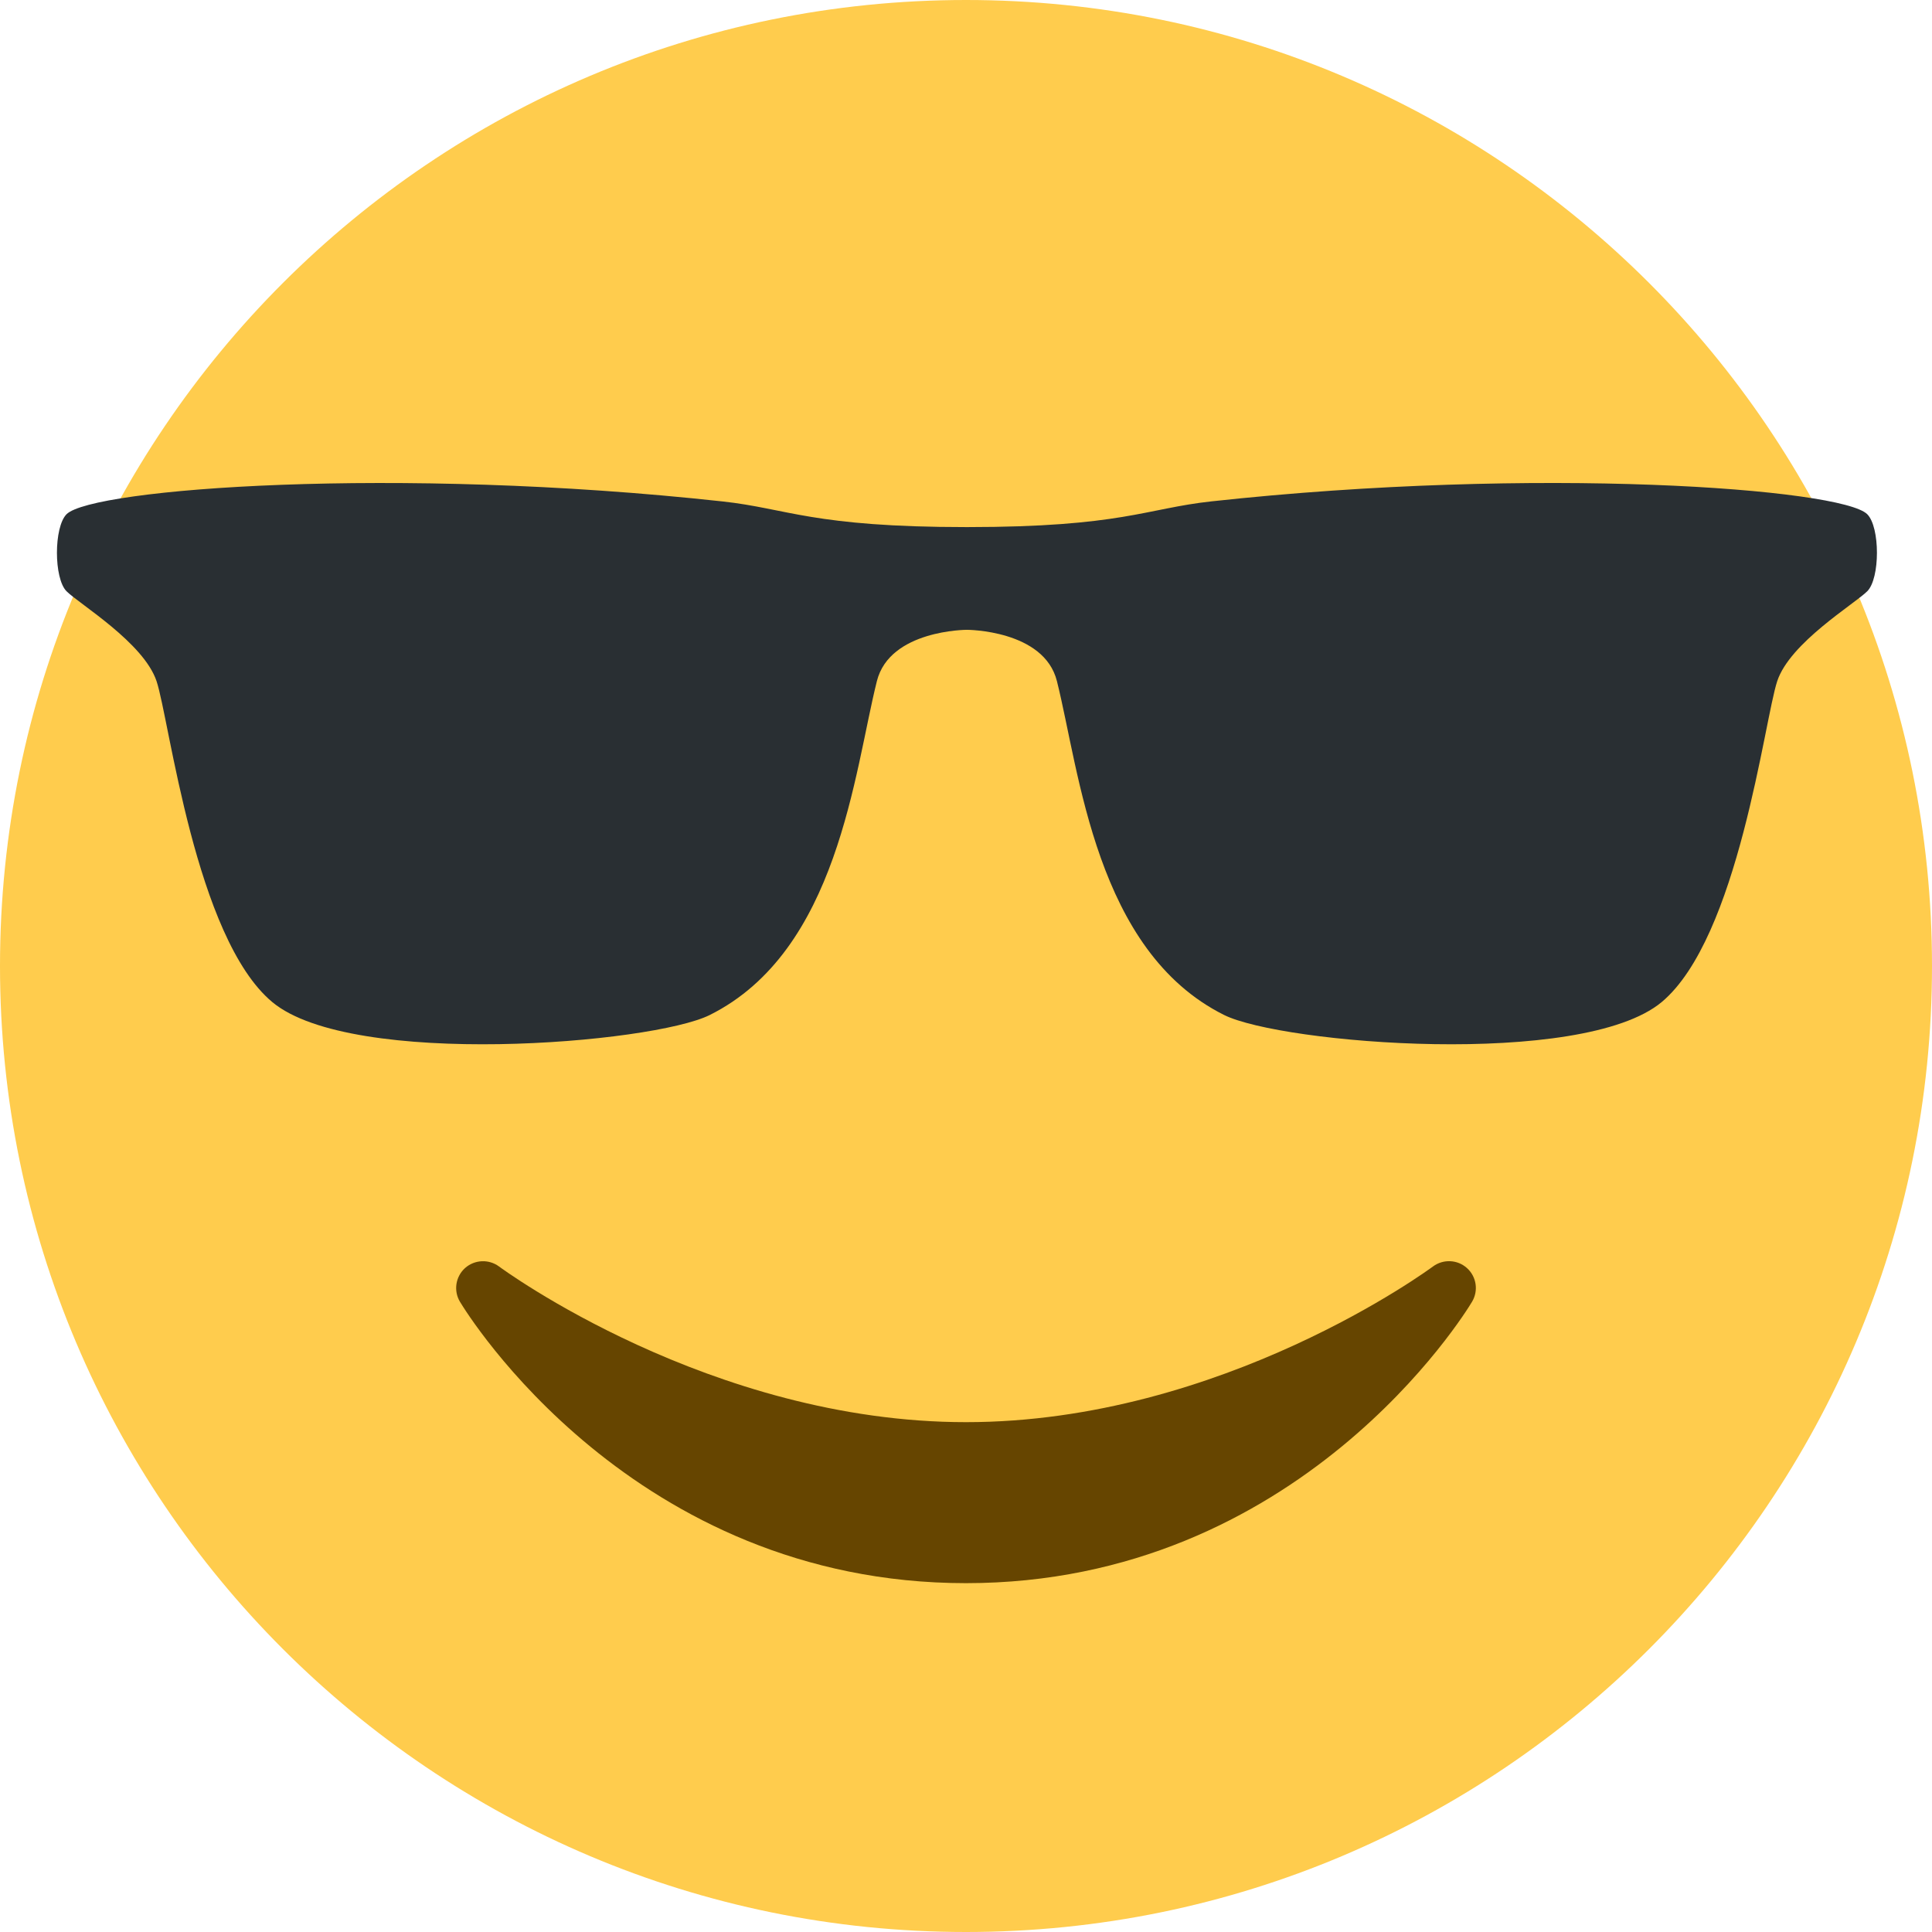
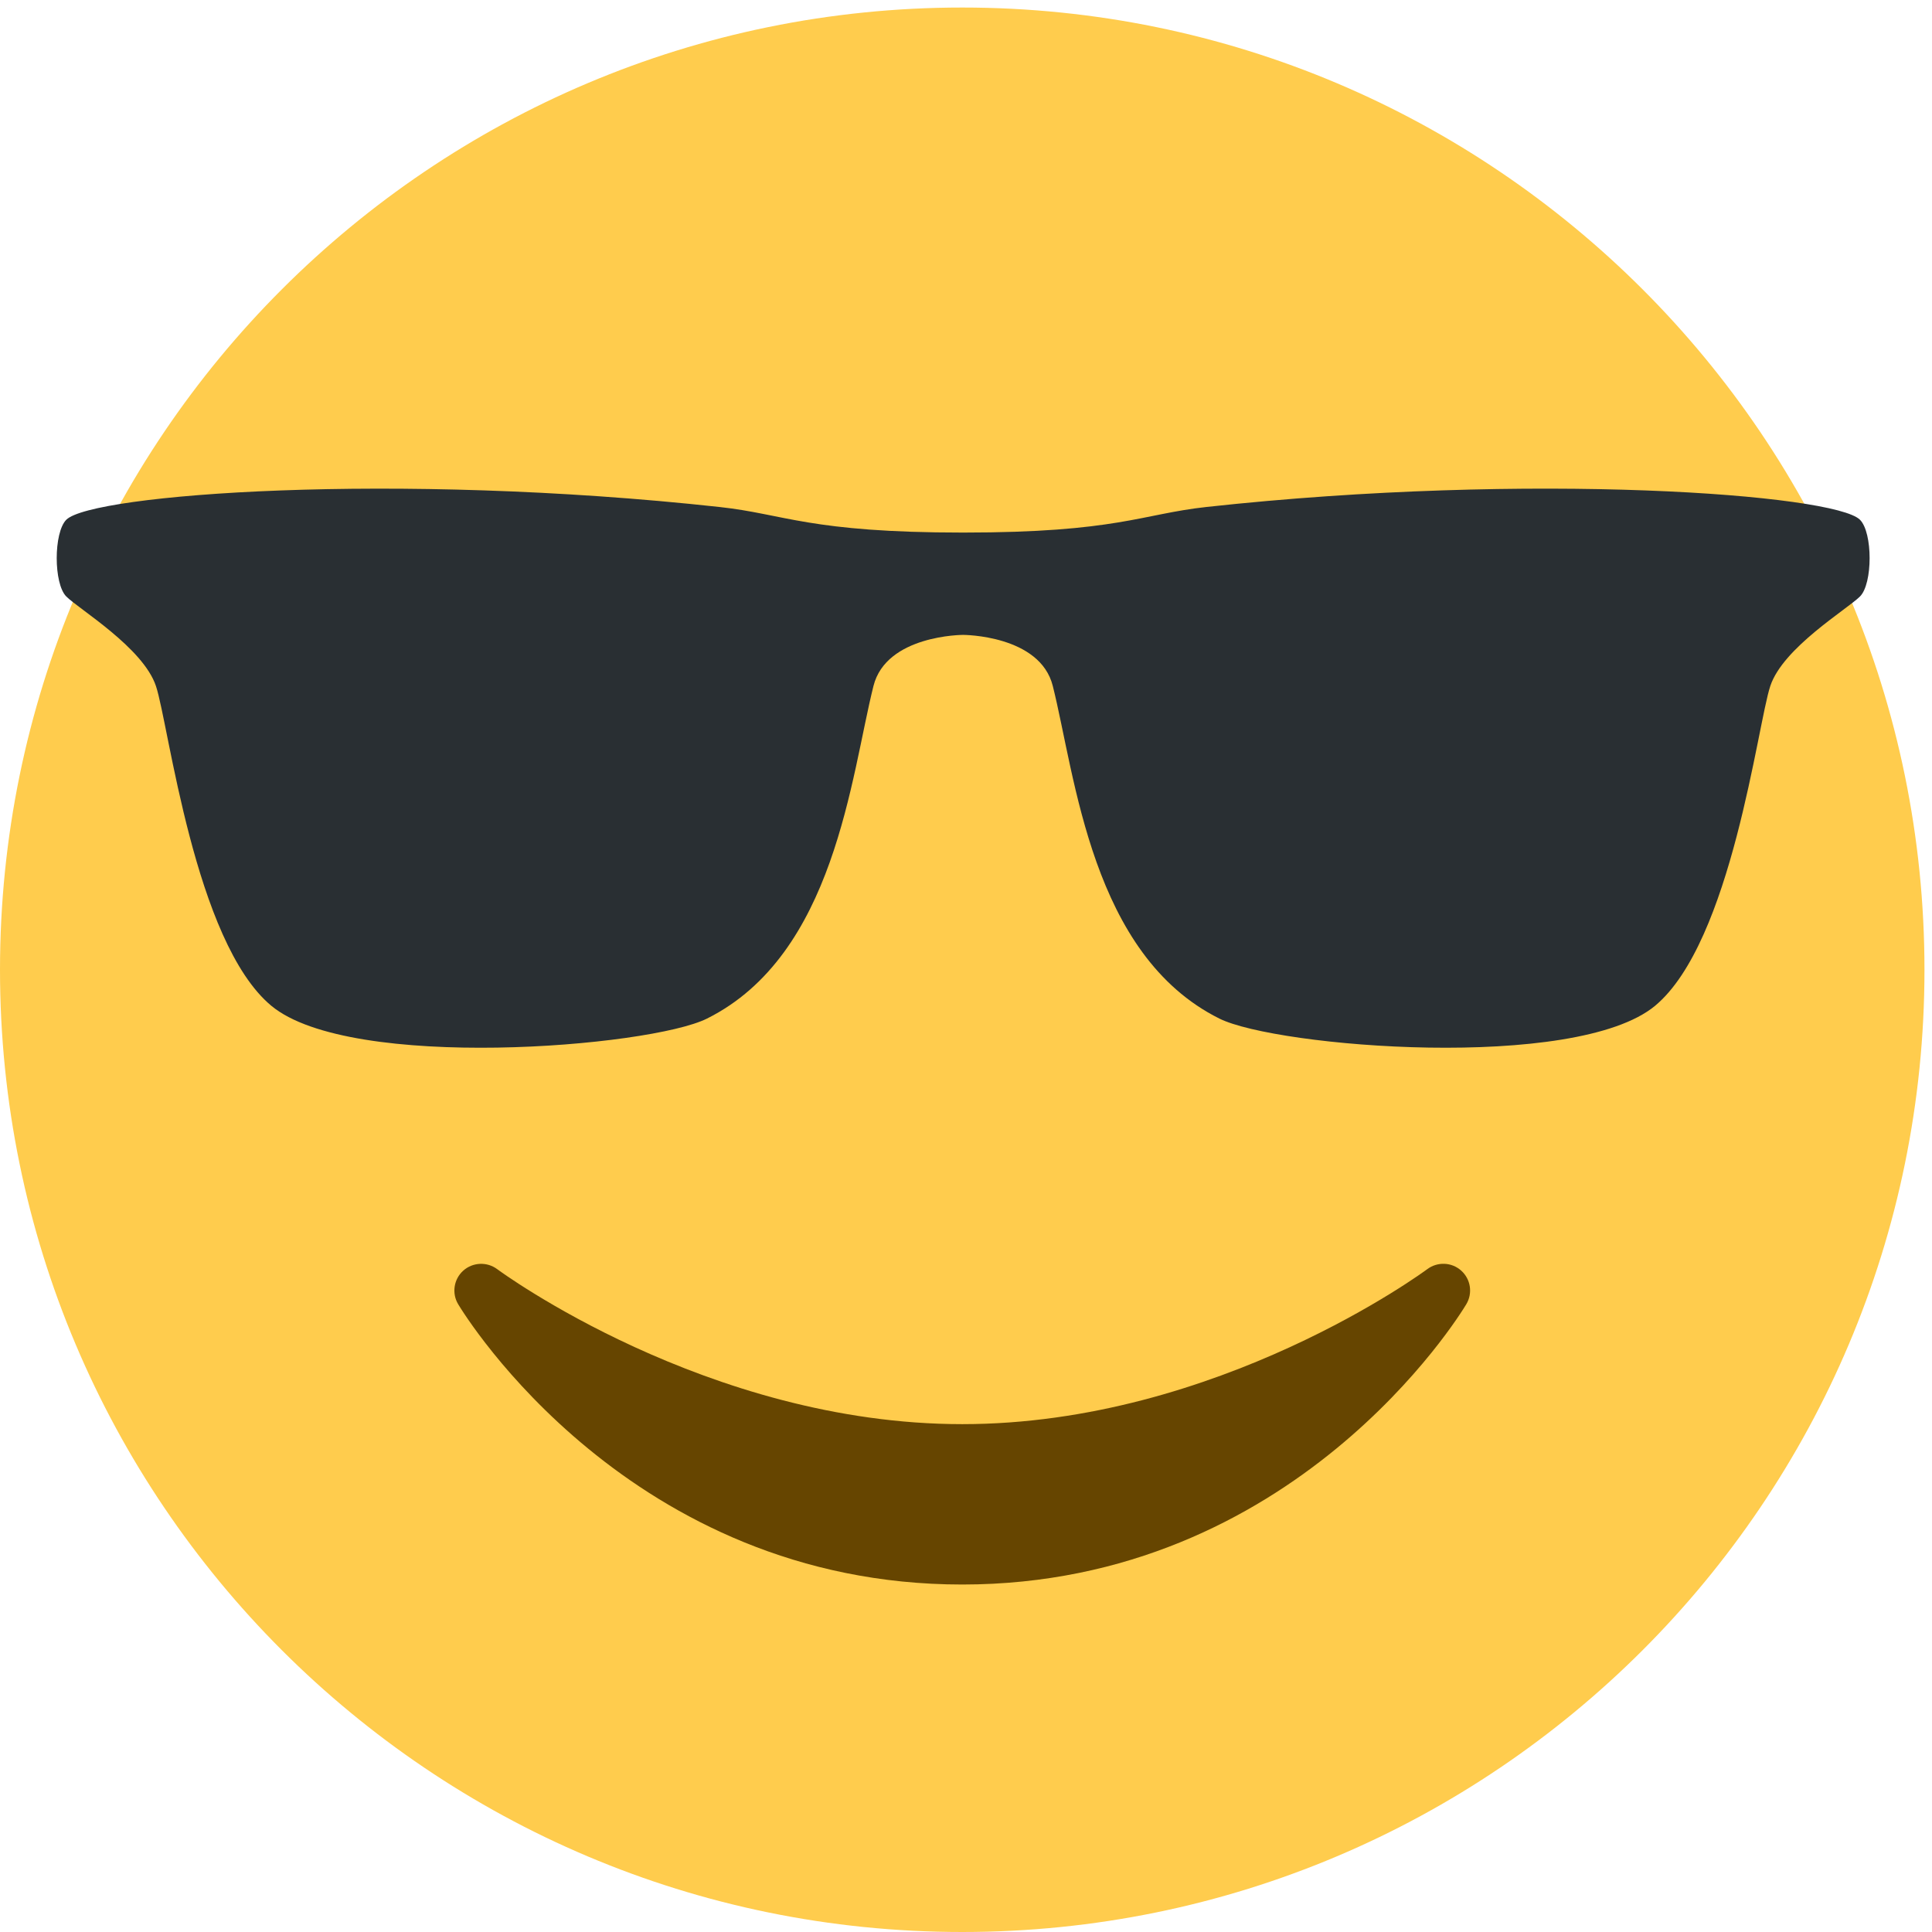
- <svg xmlns="http://www.w3.org/2000/svg" viewBox="0 0 45 45" style="enable-background:new 0 0 45 45;" xml:space="preserve" version="1.1" id="svg2">
+ <svg xmlns="http://www.w3.org/2000/svg" viewBox="0 0 500 500" xml:space="preserve" version="1.1" id="svg2" width="500" height="500">
  <defs id="defs6">
    <clipPath id="clipPath16" clipPathUnits="userSpaceOnUse">
      <path id="path18" d="M 0,36 36,36 36,0 0,0 0,36 Z" />
    </clipPath>
  </defs>
-   <g transform="matrix(1.25,0,0,-1.25,0,45)" id="g10">
+   <g transform="matrix(13.83474,0,0,-13.83474,0,500)" id="g10">
    <g id="g12">
      <g clip-path="url(#clipPath16)" id="g14">
        <g transform="translate(36,18)" id="g20">
          <path id="path22" style="fill:#ffcc4d;fill-opacity:1;fill-rule:nonzero;stroke:none" d="m 0,0 c 0,-9.941 -8.059,-18 -18,-18 -9.941,0 -18,8.059 -18,18 0,9.941 8.059,18 18,18 C -8.059,18 0,9.941 0,0" />
        </g>
        <g transform="translate(1.2402,24.9824)" id="g24">
          <path id="path26" style="fill:#292f33;fill-opacity:1;fill-rule:evenodd;stroke:none" d="m 0,0 c 0.24,-0.239 1.437,-0.958 1.677,-1.675 0.24,-0.717 0.72,-4.784 2.158,-5.981 1.484,-1.233 7.077,-0.774 8.149,-0.24 2.397,1.195 2.691,4.531 3.115,6.221 0.239,0.957 1.677,0.957 1.677,0.957 0,0 1.439,0 1.678,-0.956 0.424,-1.691 0.72,-5.027 3.115,-6.221 1.073,-0.535 6.666,-0.994 8.152,0.239 1.435,1.197 1.915,5.264 2.155,5.982 0.238,0.717 1.437,1.435 1.677,1.674 0.241,0.239 0.241,1.196 0,1.436 C 33.074,1.914 27.419,2.34 21.33,1.675 20.115,1.542 19.653,1.196 16.776,1.196 13.901,1.196 13.437,1.542 12.223,1.674 6.136,2.34 0.479,1.914 0,1.436 -0.239,1.196 -0.239,0.239 0,0" />
        </g>
        <g transform="translate(27.335,12.3711)" id="g28">
          <path id="path30" style="fill:#664500;fill-opacity:1;fill-rule:nonzero;stroke:none" d="m 0,0 c -0.178,0.161 -0.444,0.171 -0.635,0.029 -0.039,-0.029 -3.922,-2.9 -8.7,-2.9 -4.766,0 -8.662,2.871 -8.7,2.9 -0.191,0.142 -0.457,0.13 -0.635,-0.029 -0.177,-0.16 -0.217,-0.424 -0.094,-0.628 0.129,-0.215 3.217,-5.243 9.429,-5.243 6.212,0 9.301,5.028 9.429,5.243 C 0.217,-0.423 0.178,-0.16 0,0" />
        </g>
      </g>
    </g>
  </g>
</svg>
